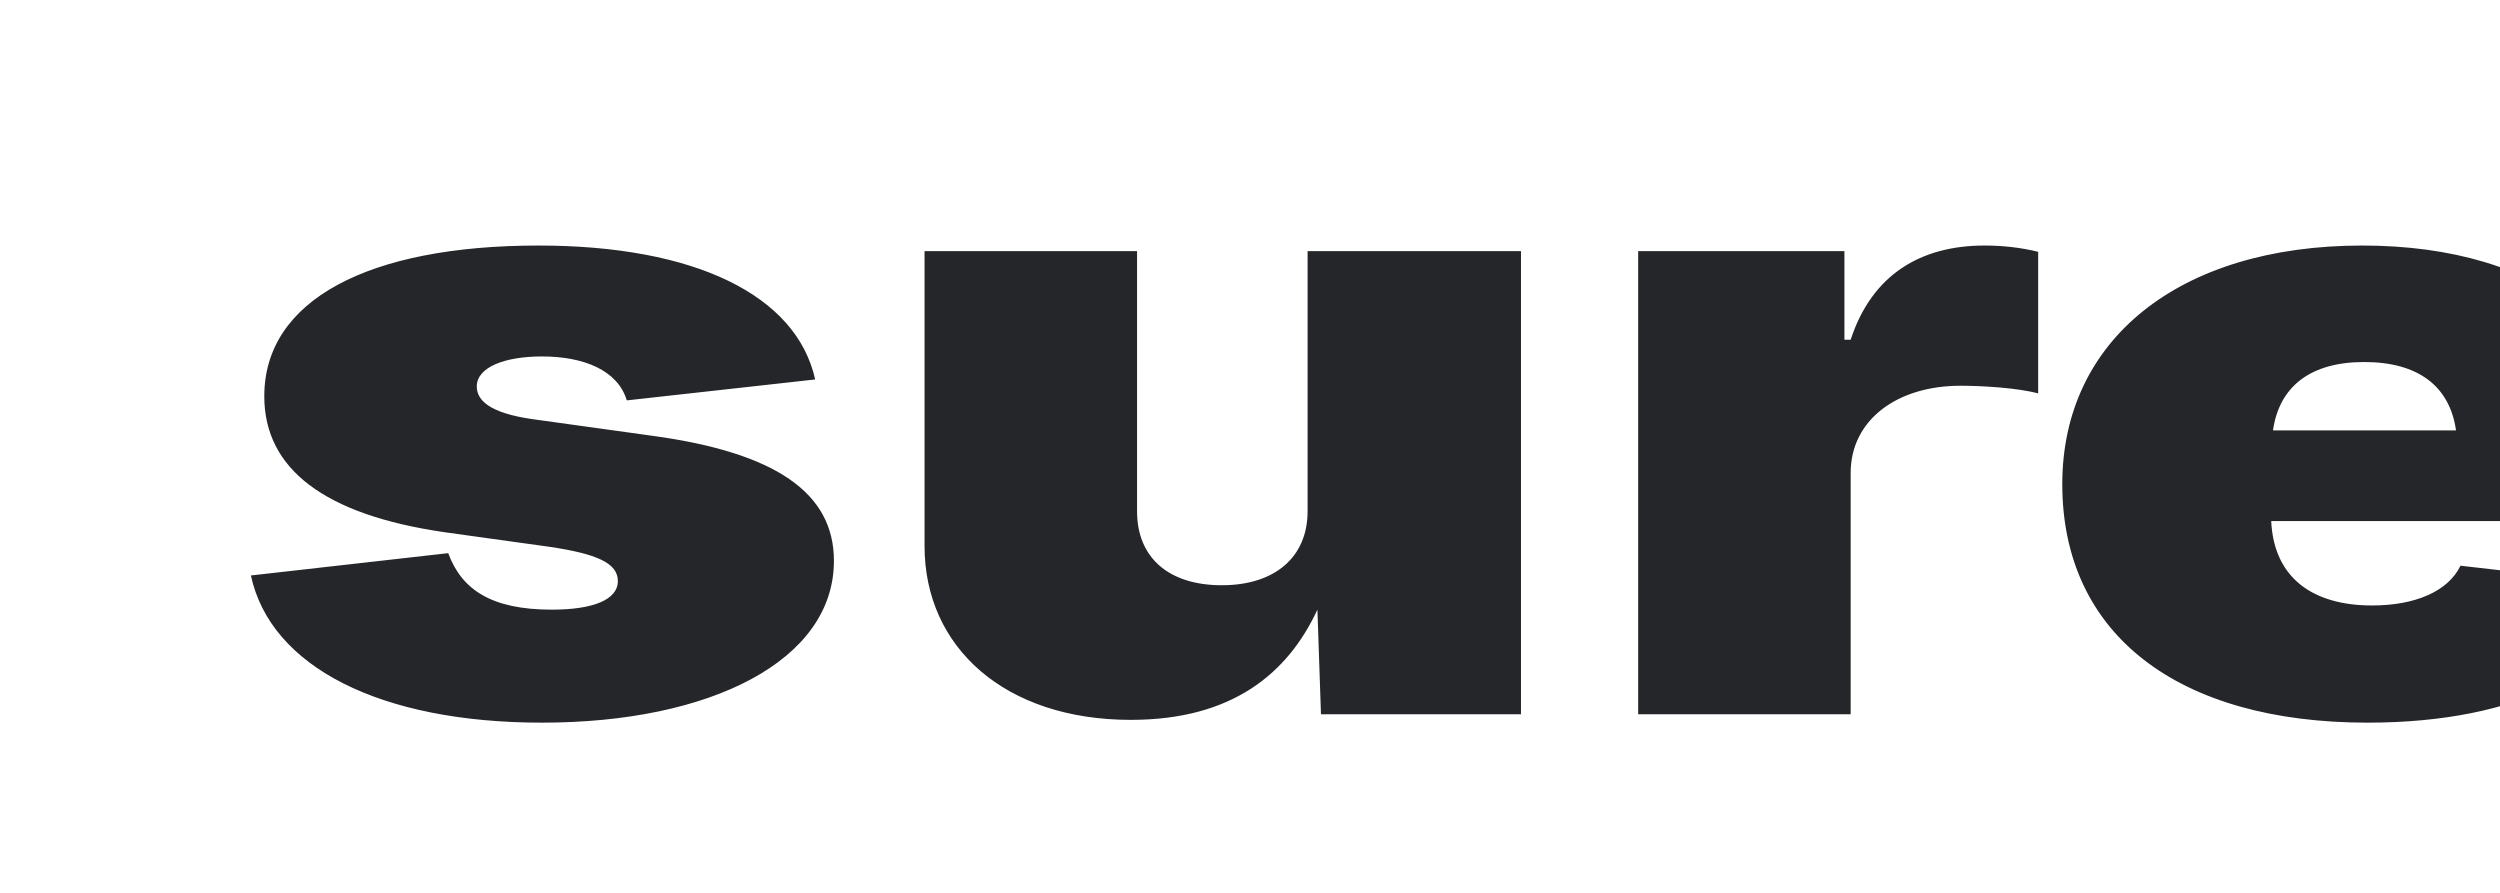
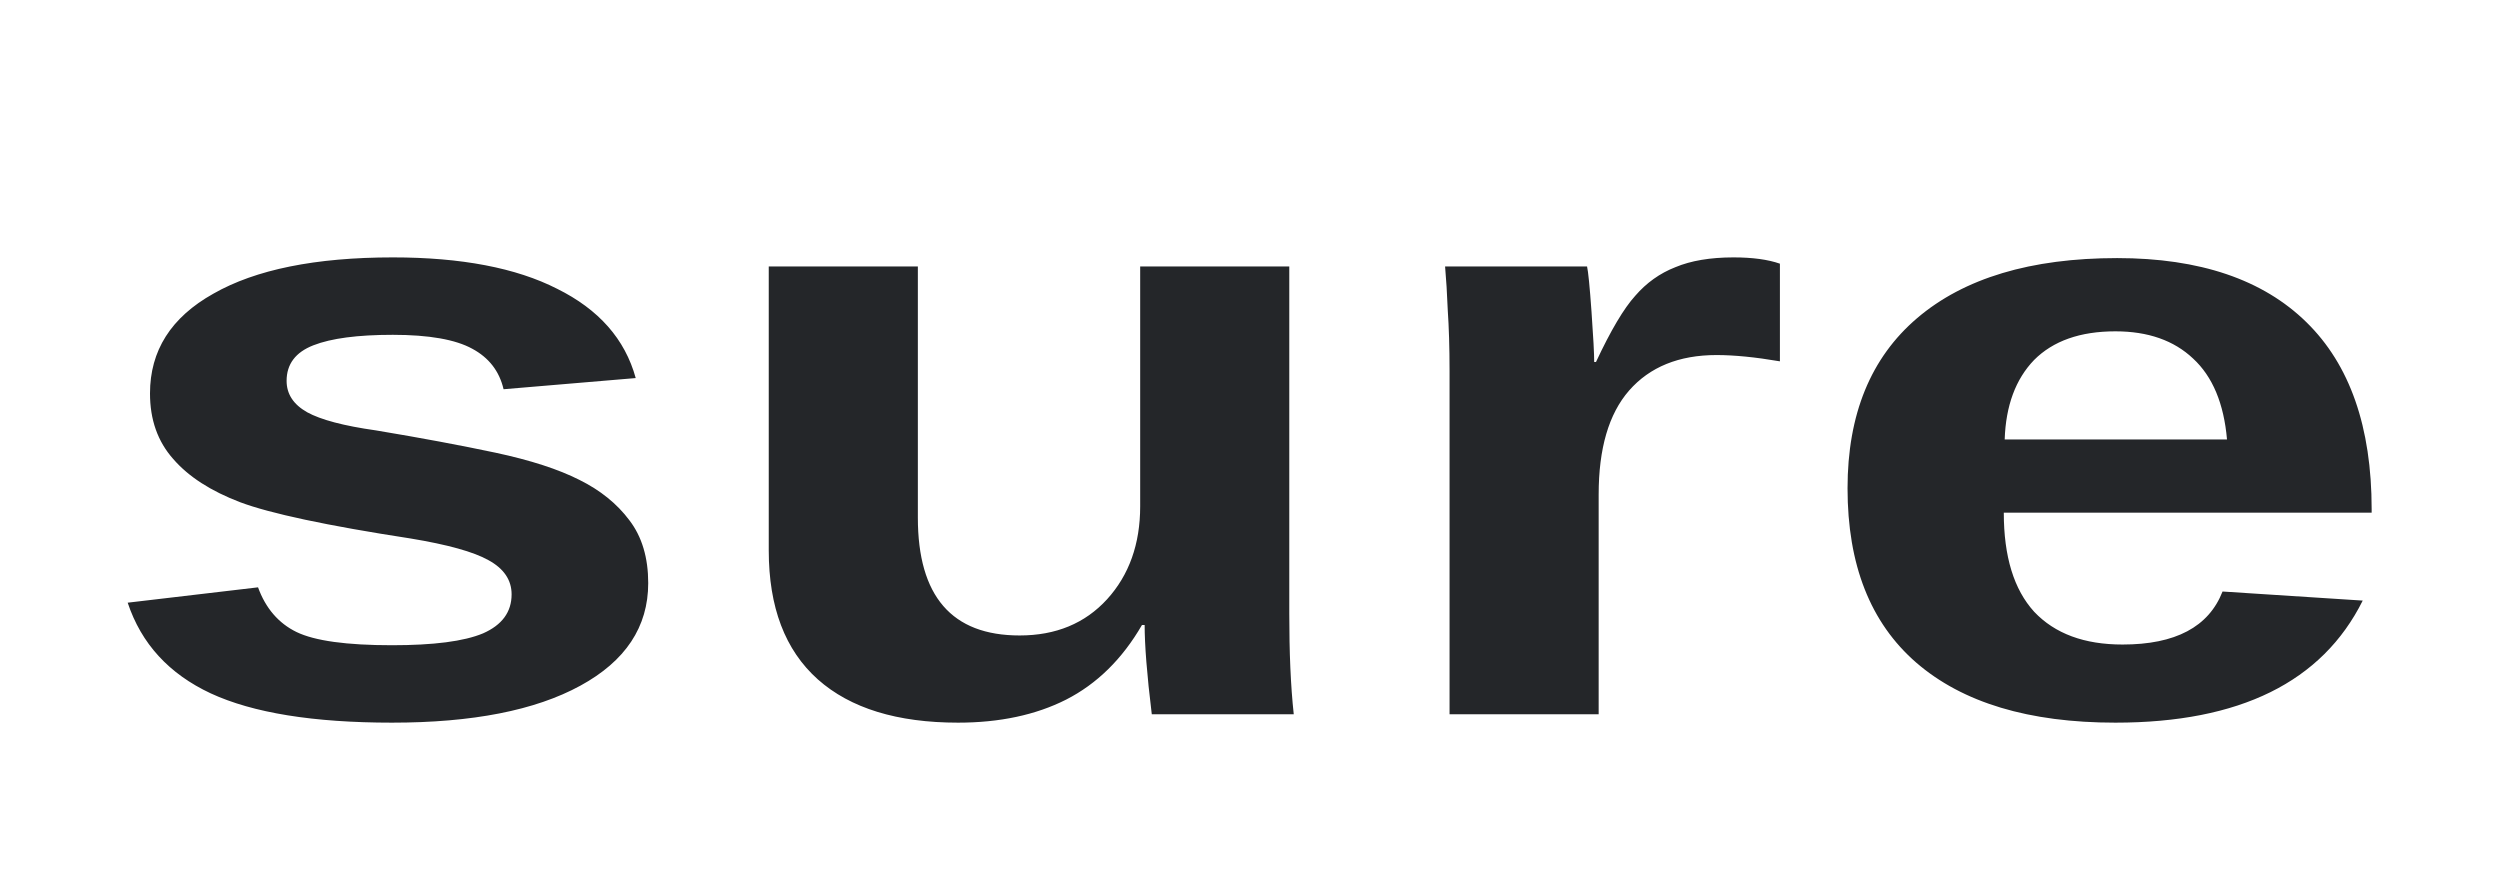
- <svg xmlns="http://www.w3.org/2000/svg" width="56" height="20" viewBox="0 0 48 20" fill="none">
+ <svg xmlns="http://www.w3.org/2000/svg" width="56" height="20" viewBox="0 0 54 20" fill="none">
  <style>
    .word{
      fill:#242629;                                  /* brand colour            */
-       font-family:'Inter','Helvetica Neue',Helvetica,Arial,sans-serif;
+       font-family:'Geist',Arial,sans-serif;
      font-weight:900;                               /* black / heaviest weight */
      font-size:19px;                                /* cap-height ≈ 19 px      */
      letter-spacing:0.15px;                         /* optical match           */
    }
  </style>
  <g transform="translate(1,0) scale(1.28 1)">
    <text class="word" x="0" y="16">sure</text>
  </g>
</svg>
